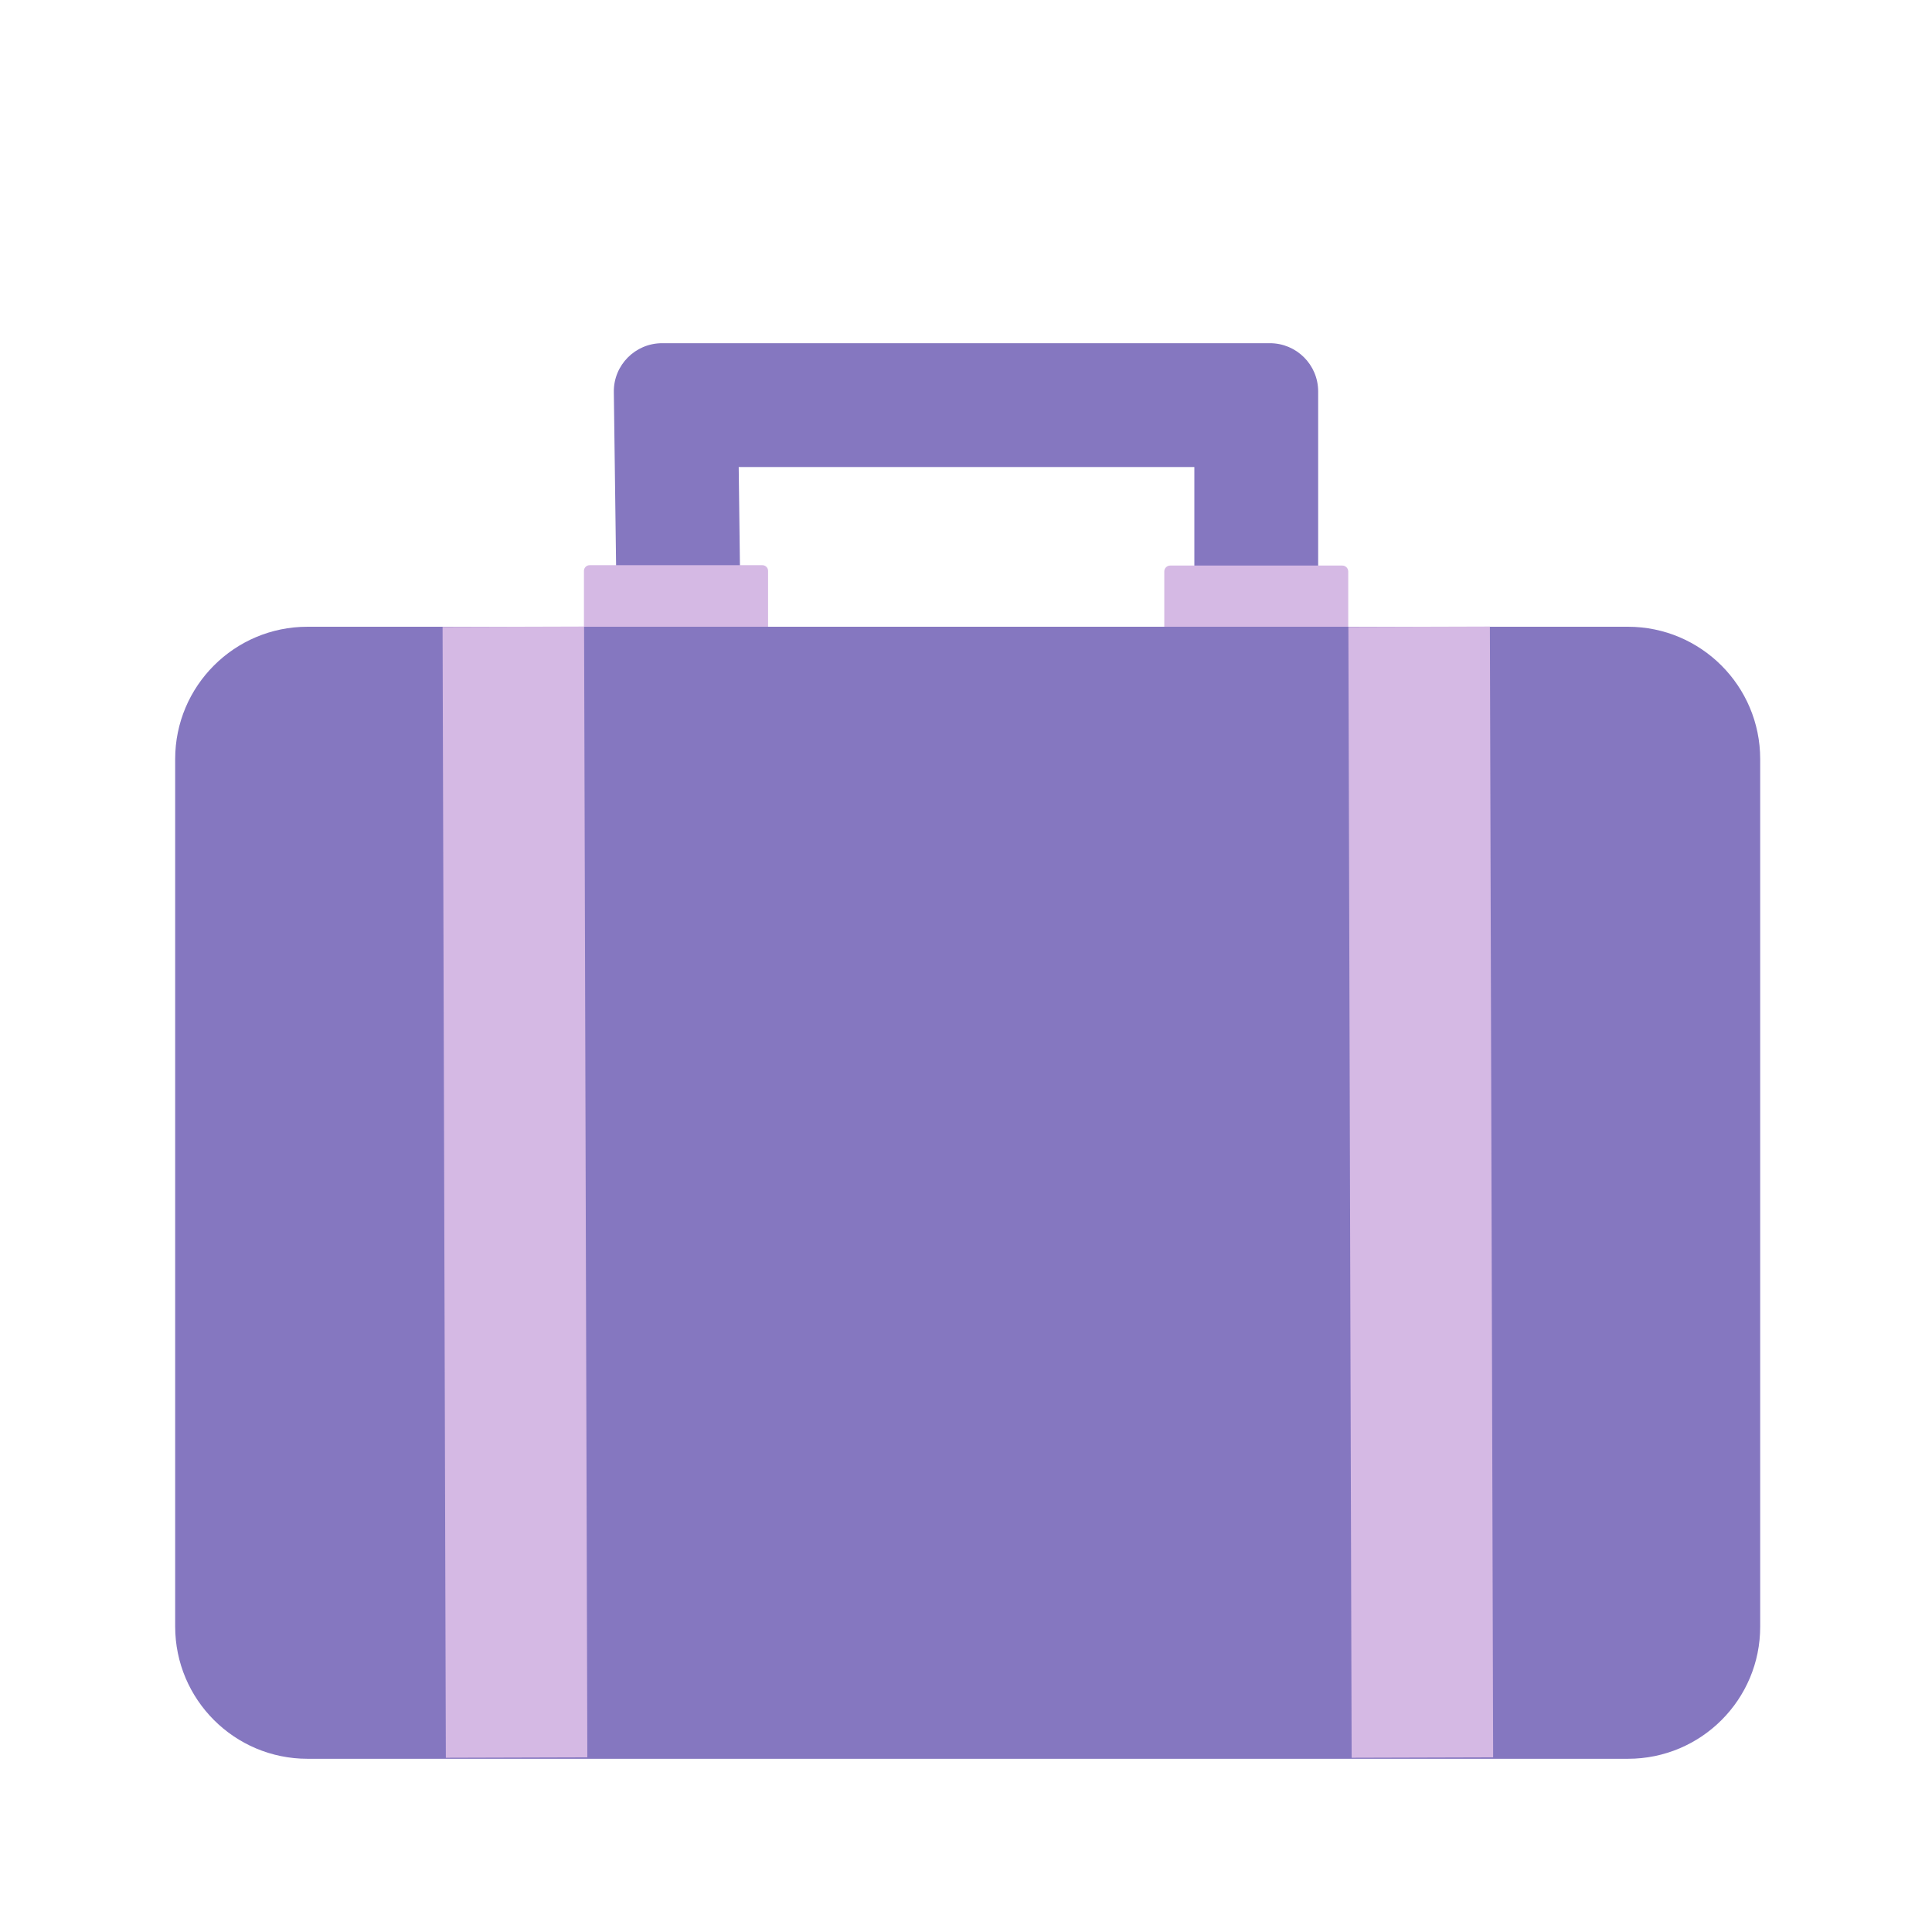
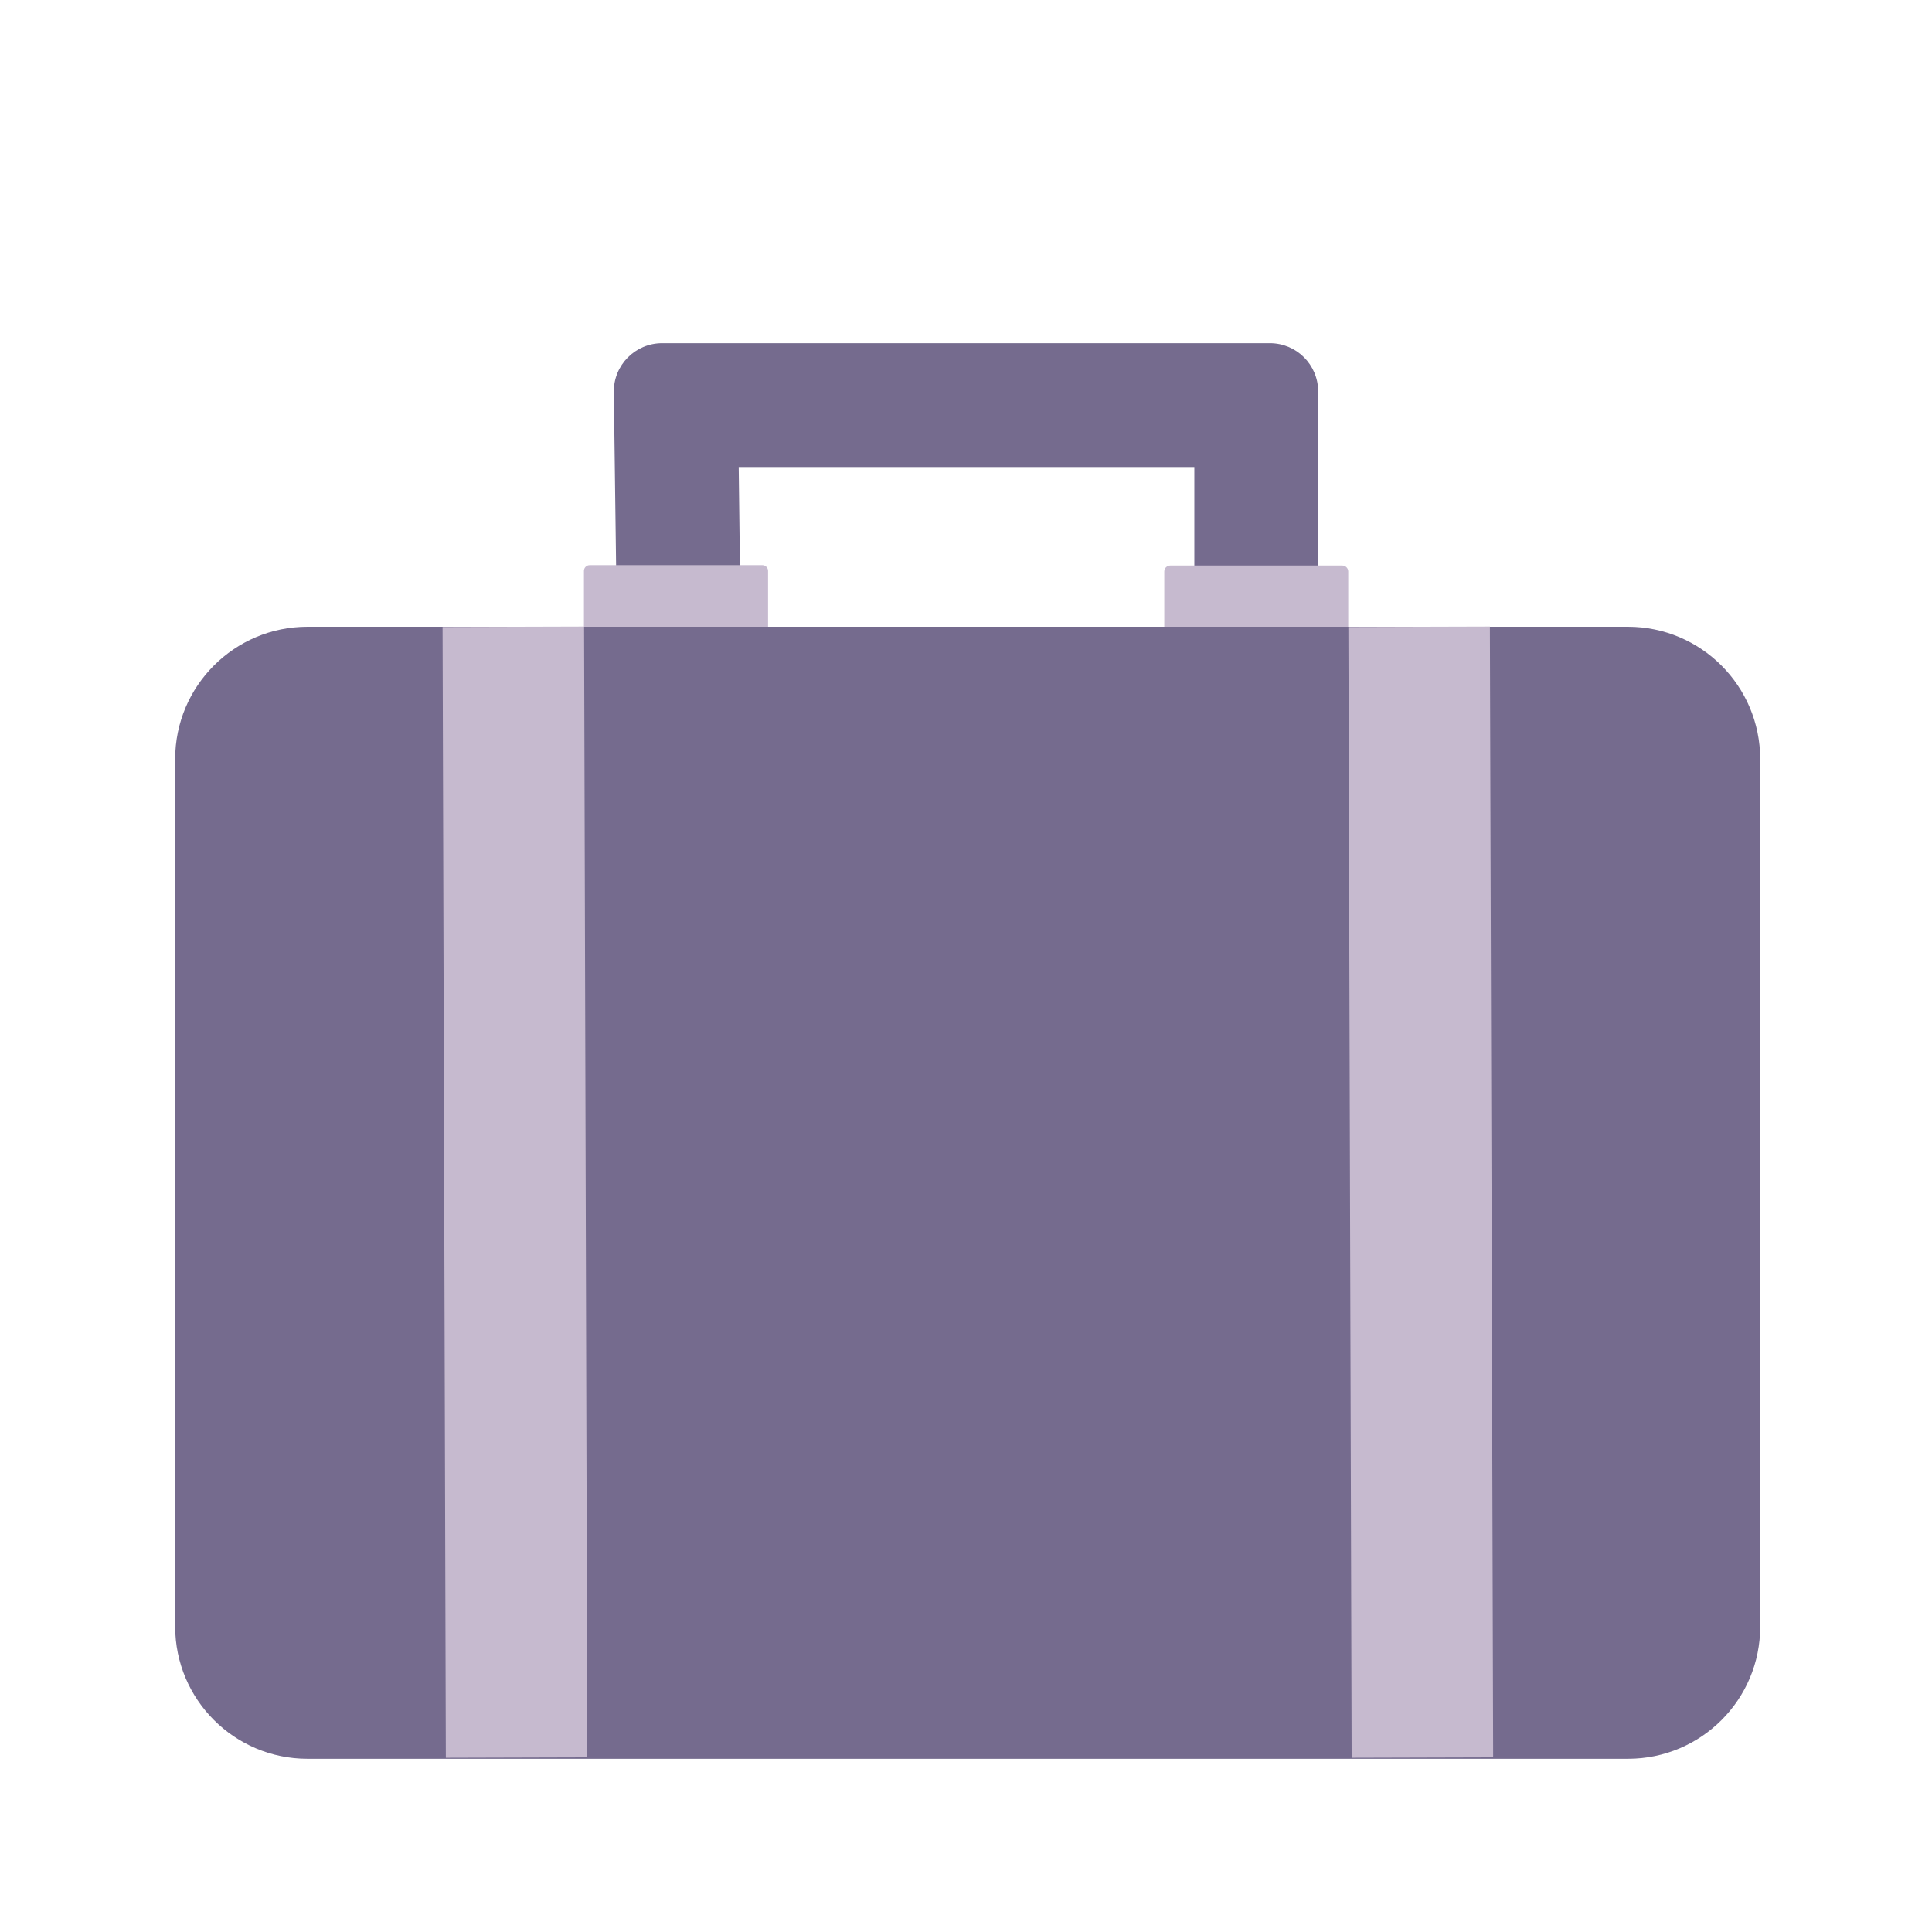
<svg xmlns="http://www.w3.org/2000/svg" width="800px" height="800px" viewBox="0 0 1024 1024" class="icon" version="1.1" fill="#000000">
  <g id="SVGRepo_bgCarrier" stroke-width="0" />
  <g id="SVGRepo_tracerCarrier" stroke-linecap="round" stroke-linejoin="round" />
  <g id="SVGRepo_iconCarrier">
-     <path d="M326.562 301.062l-1.219-93.281c-0.188-14.25 11.344-25.875 25.594-25.875h322.125c14.156 0 25.594 11.438 25.594 25.594v93.188h-65.625v-53.156H391.531l0.656 52.781-65.625 0.75z" fill="#8577c0" />
-     <path d="M404.094 335.75h-91.594c-1.594 0-3-1.312-3-3v-30.188c0-1.594 1.312-3 3-3h91.594c1.594 0 3 1.312 3 3v30.188c0 1.688-1.406 3-3 3zM711.406 335.75h-91.125c-1.781 0-3.188-1.406-3.188-3.188V302.938c0-1.781 1.406-3.188 3.188-3.188h91.125c1.781 0 3.188 1.406 3.188 3.188v29.625c0.094 1.781-1.406 3.188-3.188 3.188z" fill="#d5b9e4" />
-     <path d="M862.906 932.188H162.969c-38.719 0-70.125-31.406-70.125-70.125V402.312c0-38.719 31.406-70.125 70.125-70.125h699.844c38.719 0 70.125 31.406 70.125 70.125v459.75c0.094 38.719-31.312 70.125-70.031 70.125z" fill="#8577c0" />
-     <path d="M234.575 332.298l75-0.216 1.727 599.344-75 0.216zM714.671 332.298l75-0.216 1.727 599.344-75 0.216z" fill="#d5b9e4" />
+     <path d="M326.562 301.062l-1.219-93.281c-0.188-14.25 11.344-25.875 25.594-25.875h322.125c14.156 0 25.594 11.438 25.594 25.594v93.188h-65.625v-53.156H391.531l0.656 52.781-65.625 0.75z" fill="#756b8e" />
+     <path d="M404.094 335.75h-91.594c-1.594 0-3-1.312-3-3v-30.188c0-1.594 1.312-3 3-3h91.594c1.594 0 3 1.312 3 3v30.188c0 1.688-1.406 3-3 3zM711.406 335.75h-91.125c-1.781 0-3.188-1.406-3.188-3.188V302.938c0-1.781 1.406-3.188 3.188-3.188h91.125c1.781 0 3.188 1.406 3.188 3.188v29.625c0.094 1.781-1.406 3.188-3.188 3.188z" fill="#c6bacf" />
+     <path d="M862.906 932.188H162.969c-38.719 0-70.125-31.406-70.125-70.125V402.312c0-38.719 31.406-70.125 70.125-70.125h699.844c38.719 0 70.125 31.406 70.125 70.125v459.75c0.094 38.719-31.312 70.125-70.031 70.125z" fill="#756b8e" />
+     <path d="M234.575 332.298l75-0.216 1.727 599.344-75 0.216zM714.671 332.298l75-0.216 1.727 599.344-75 0.216z" fill="#c6bacf" />
  </g>
</svg>
